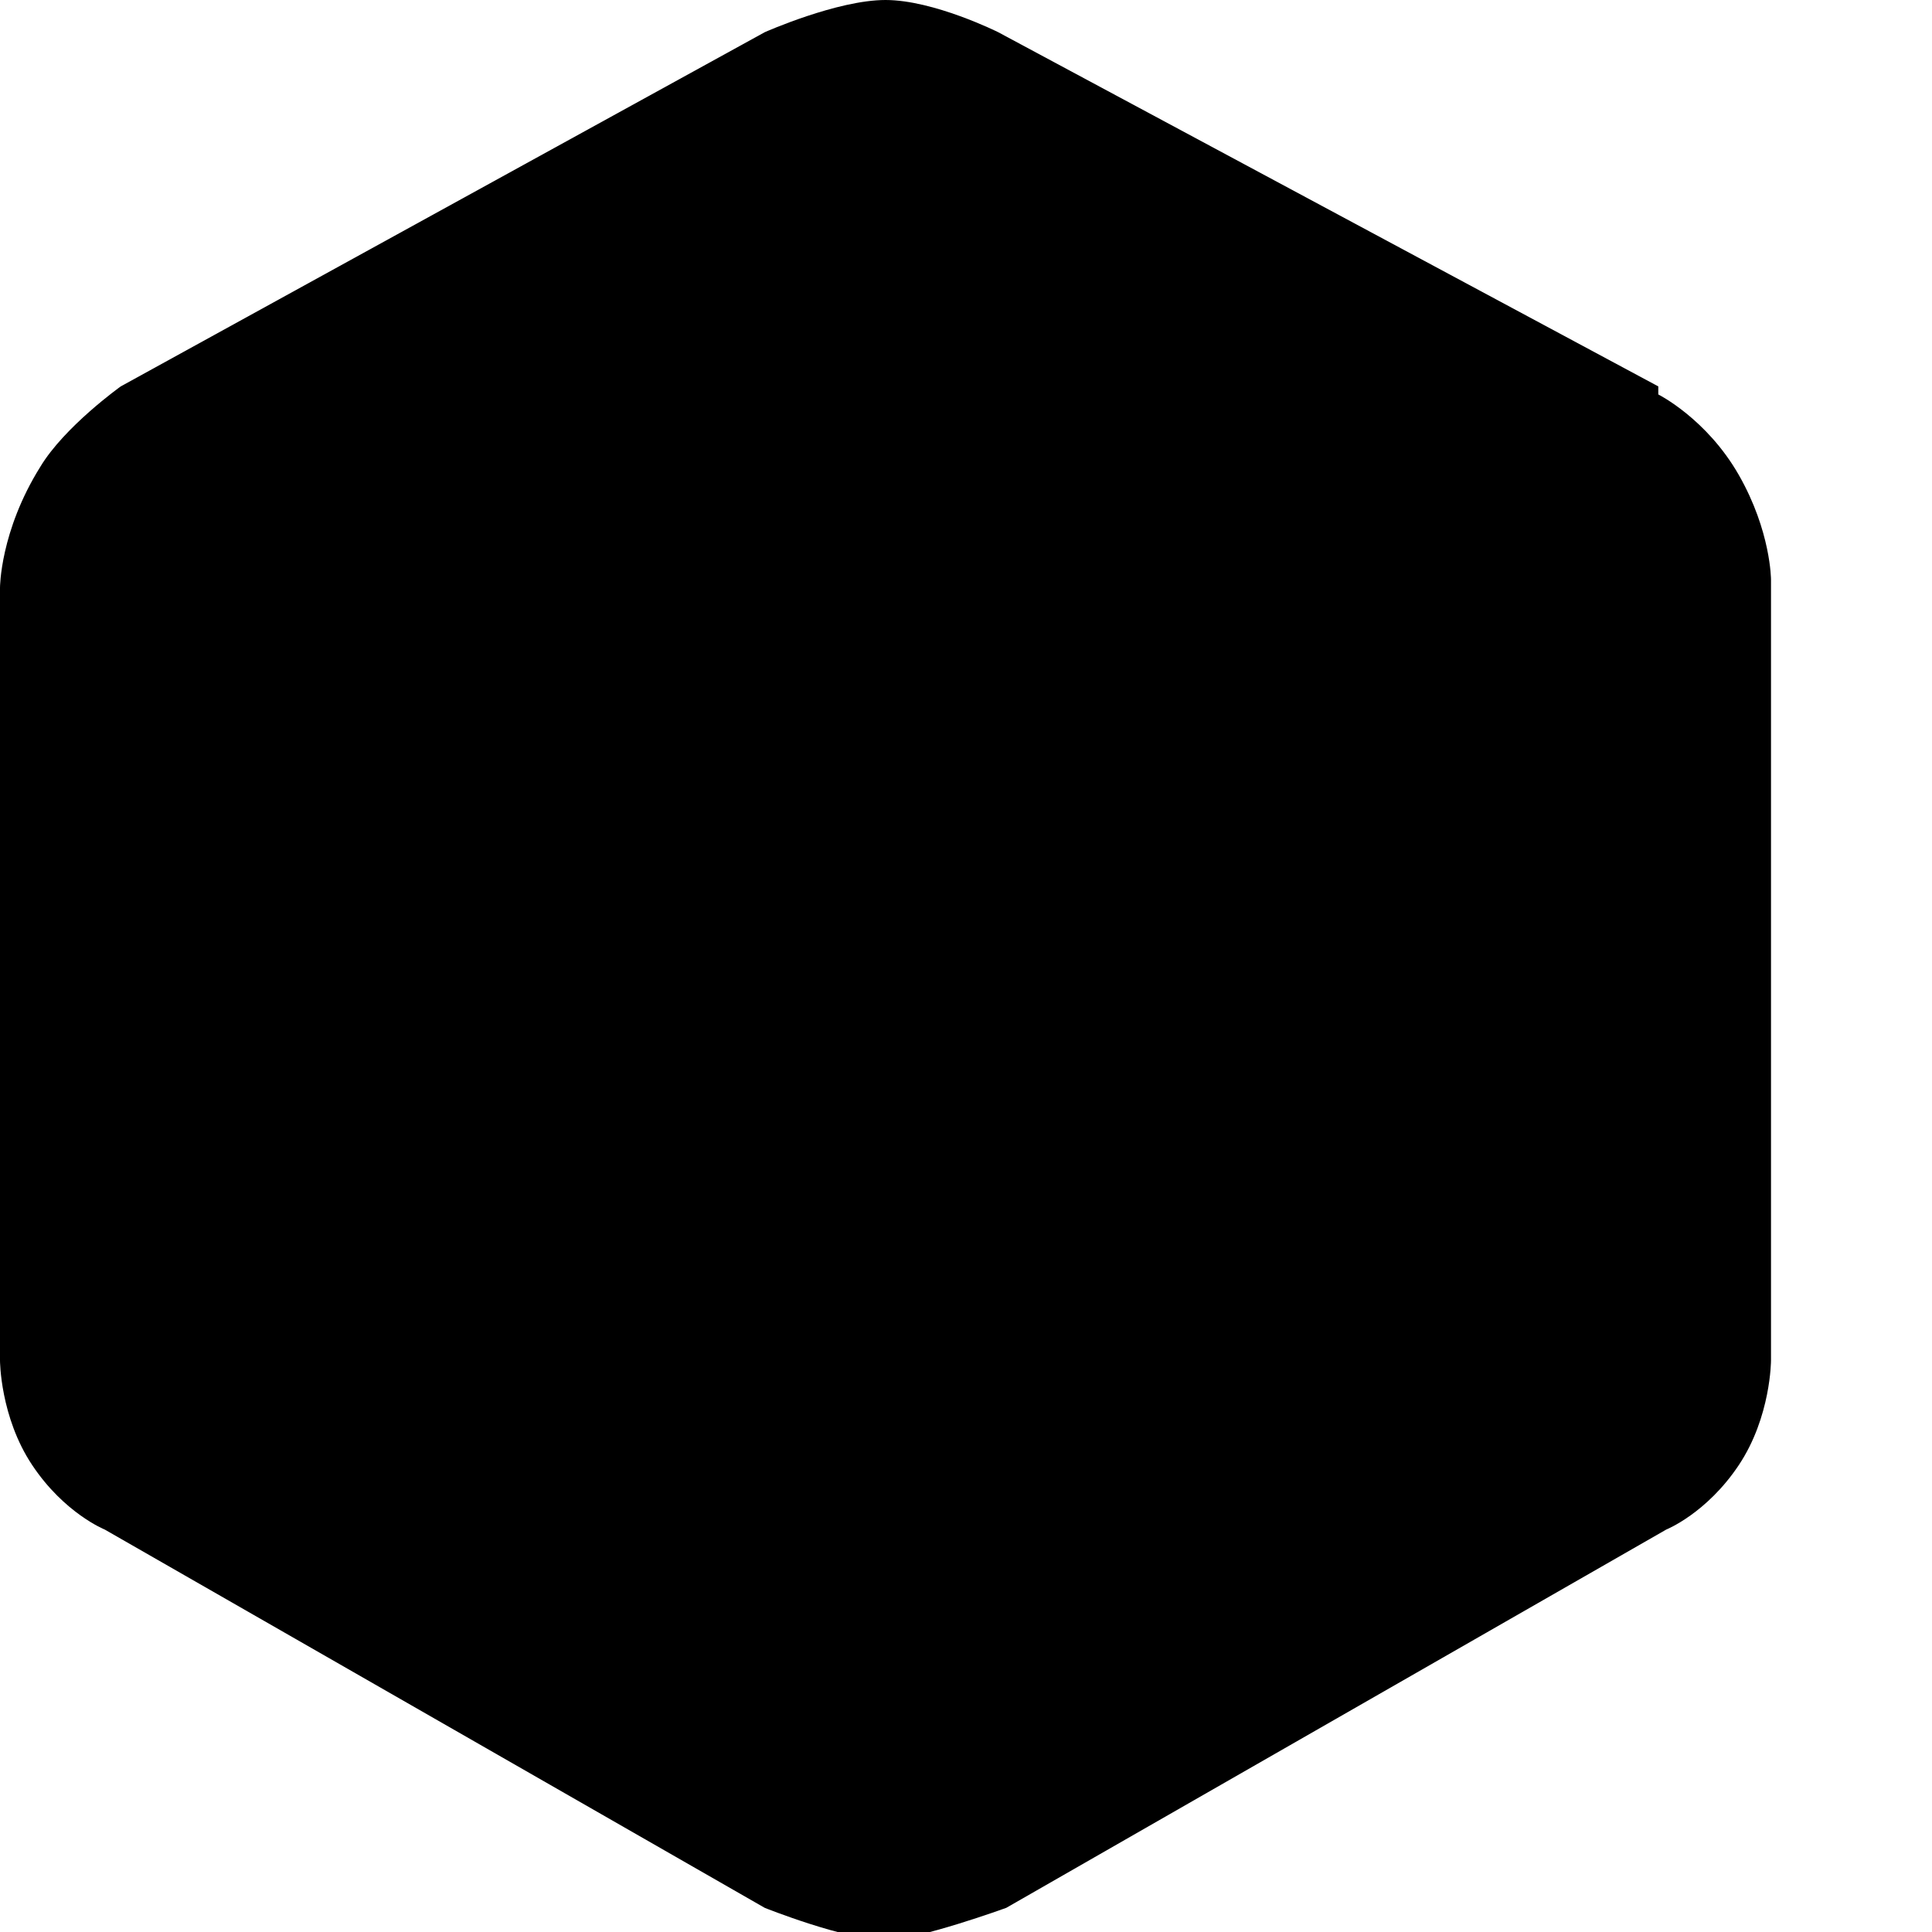
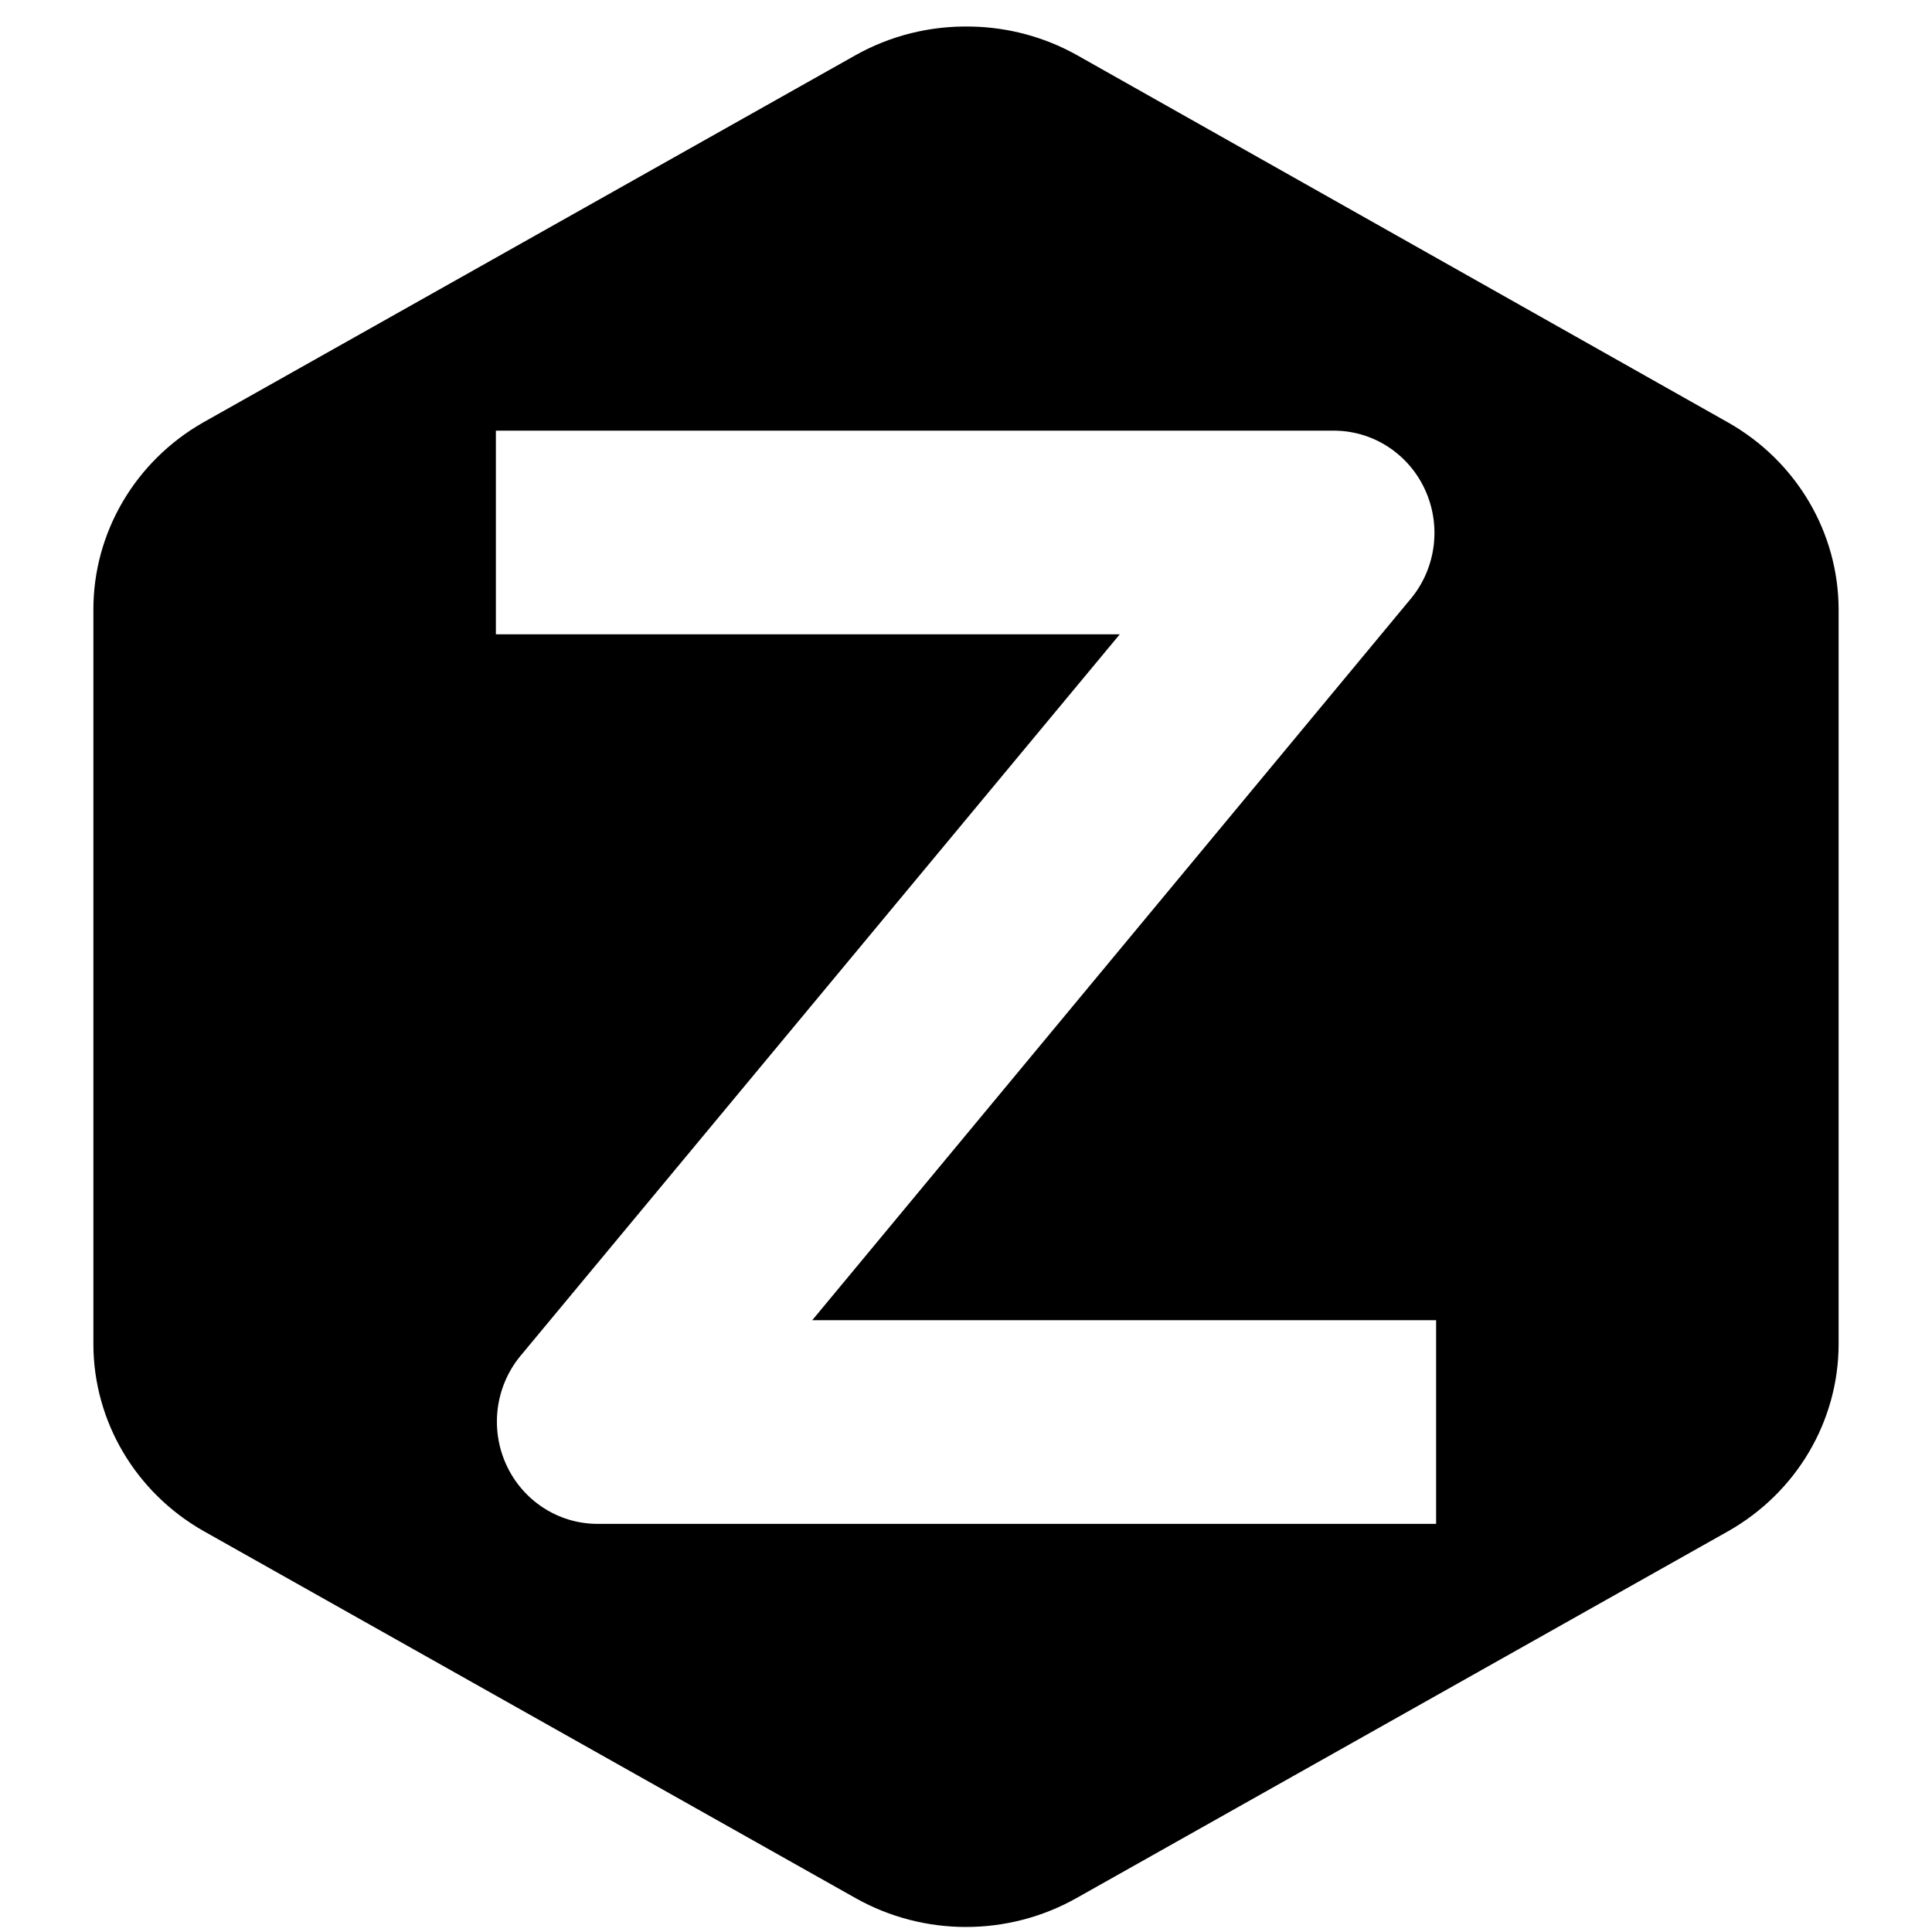
- <svg viewBox="0 0 24 24" width="24" height="24" data-reactroot="">
-   <path fill-rule="nonzero" d="M8.6 16.2L17 7.4s.6-.8.4-1.4c-.2-.5-1.3-.5-1.3-.5H4.5v2.3h8.8l-8.1 8.4s-1 .7-.7 1.5c.2.8 1.3.8 1.3.8h11.6v-2.3zm12-11.4L12.4.4S11.6 0 11 0 9.5.4 9.5.4l-8 4.4s-.7.5-1 1C0 6.6 0 7.3 0 7.3v9.6s0 .7.4 1.3c.4.6.9.8.9.8l8.2 4.7s1 .4 1.5.4c.4 0 1.5-.4 1.5-.4l8.2-4.7s.5-.2.9-.8c.4-.6.4-1.3.4-1.3V7.2s0-.6-.4-1.3c-.4-.7-1-1-1-1z" />
+ <svg xmlns="http://www.w3.org/2000/svg" viewBox="0 0 24 24">
+   <path d="M12.06.33a2.75 2.69 0 0 0-1.44.36l-8.1 4.56a2.75 2.69 0 0 0-1.36 2.32v9.13a2.75 2.69 0 0 0 1.37 2.32l8.1 4.56a2.75 2.69 0 0 0 2.74 0l8.1-4.56a2.75 2.69 0 0 0 1.37-2.32V7.57a2.75 2.69 0 0 0-1.37-2.32L13.37.68a2.75 2.69 0 0 0-1.3-.35zm-5.9 5.02h10.43a1.25 1.27 0 0 1 .95 2.07l-7.45 8.98h7.75v2.53H7.41a1.25 1.27 0 0 1-.95-2.08l7.45-8.97H6.16Z" />
</svg>
